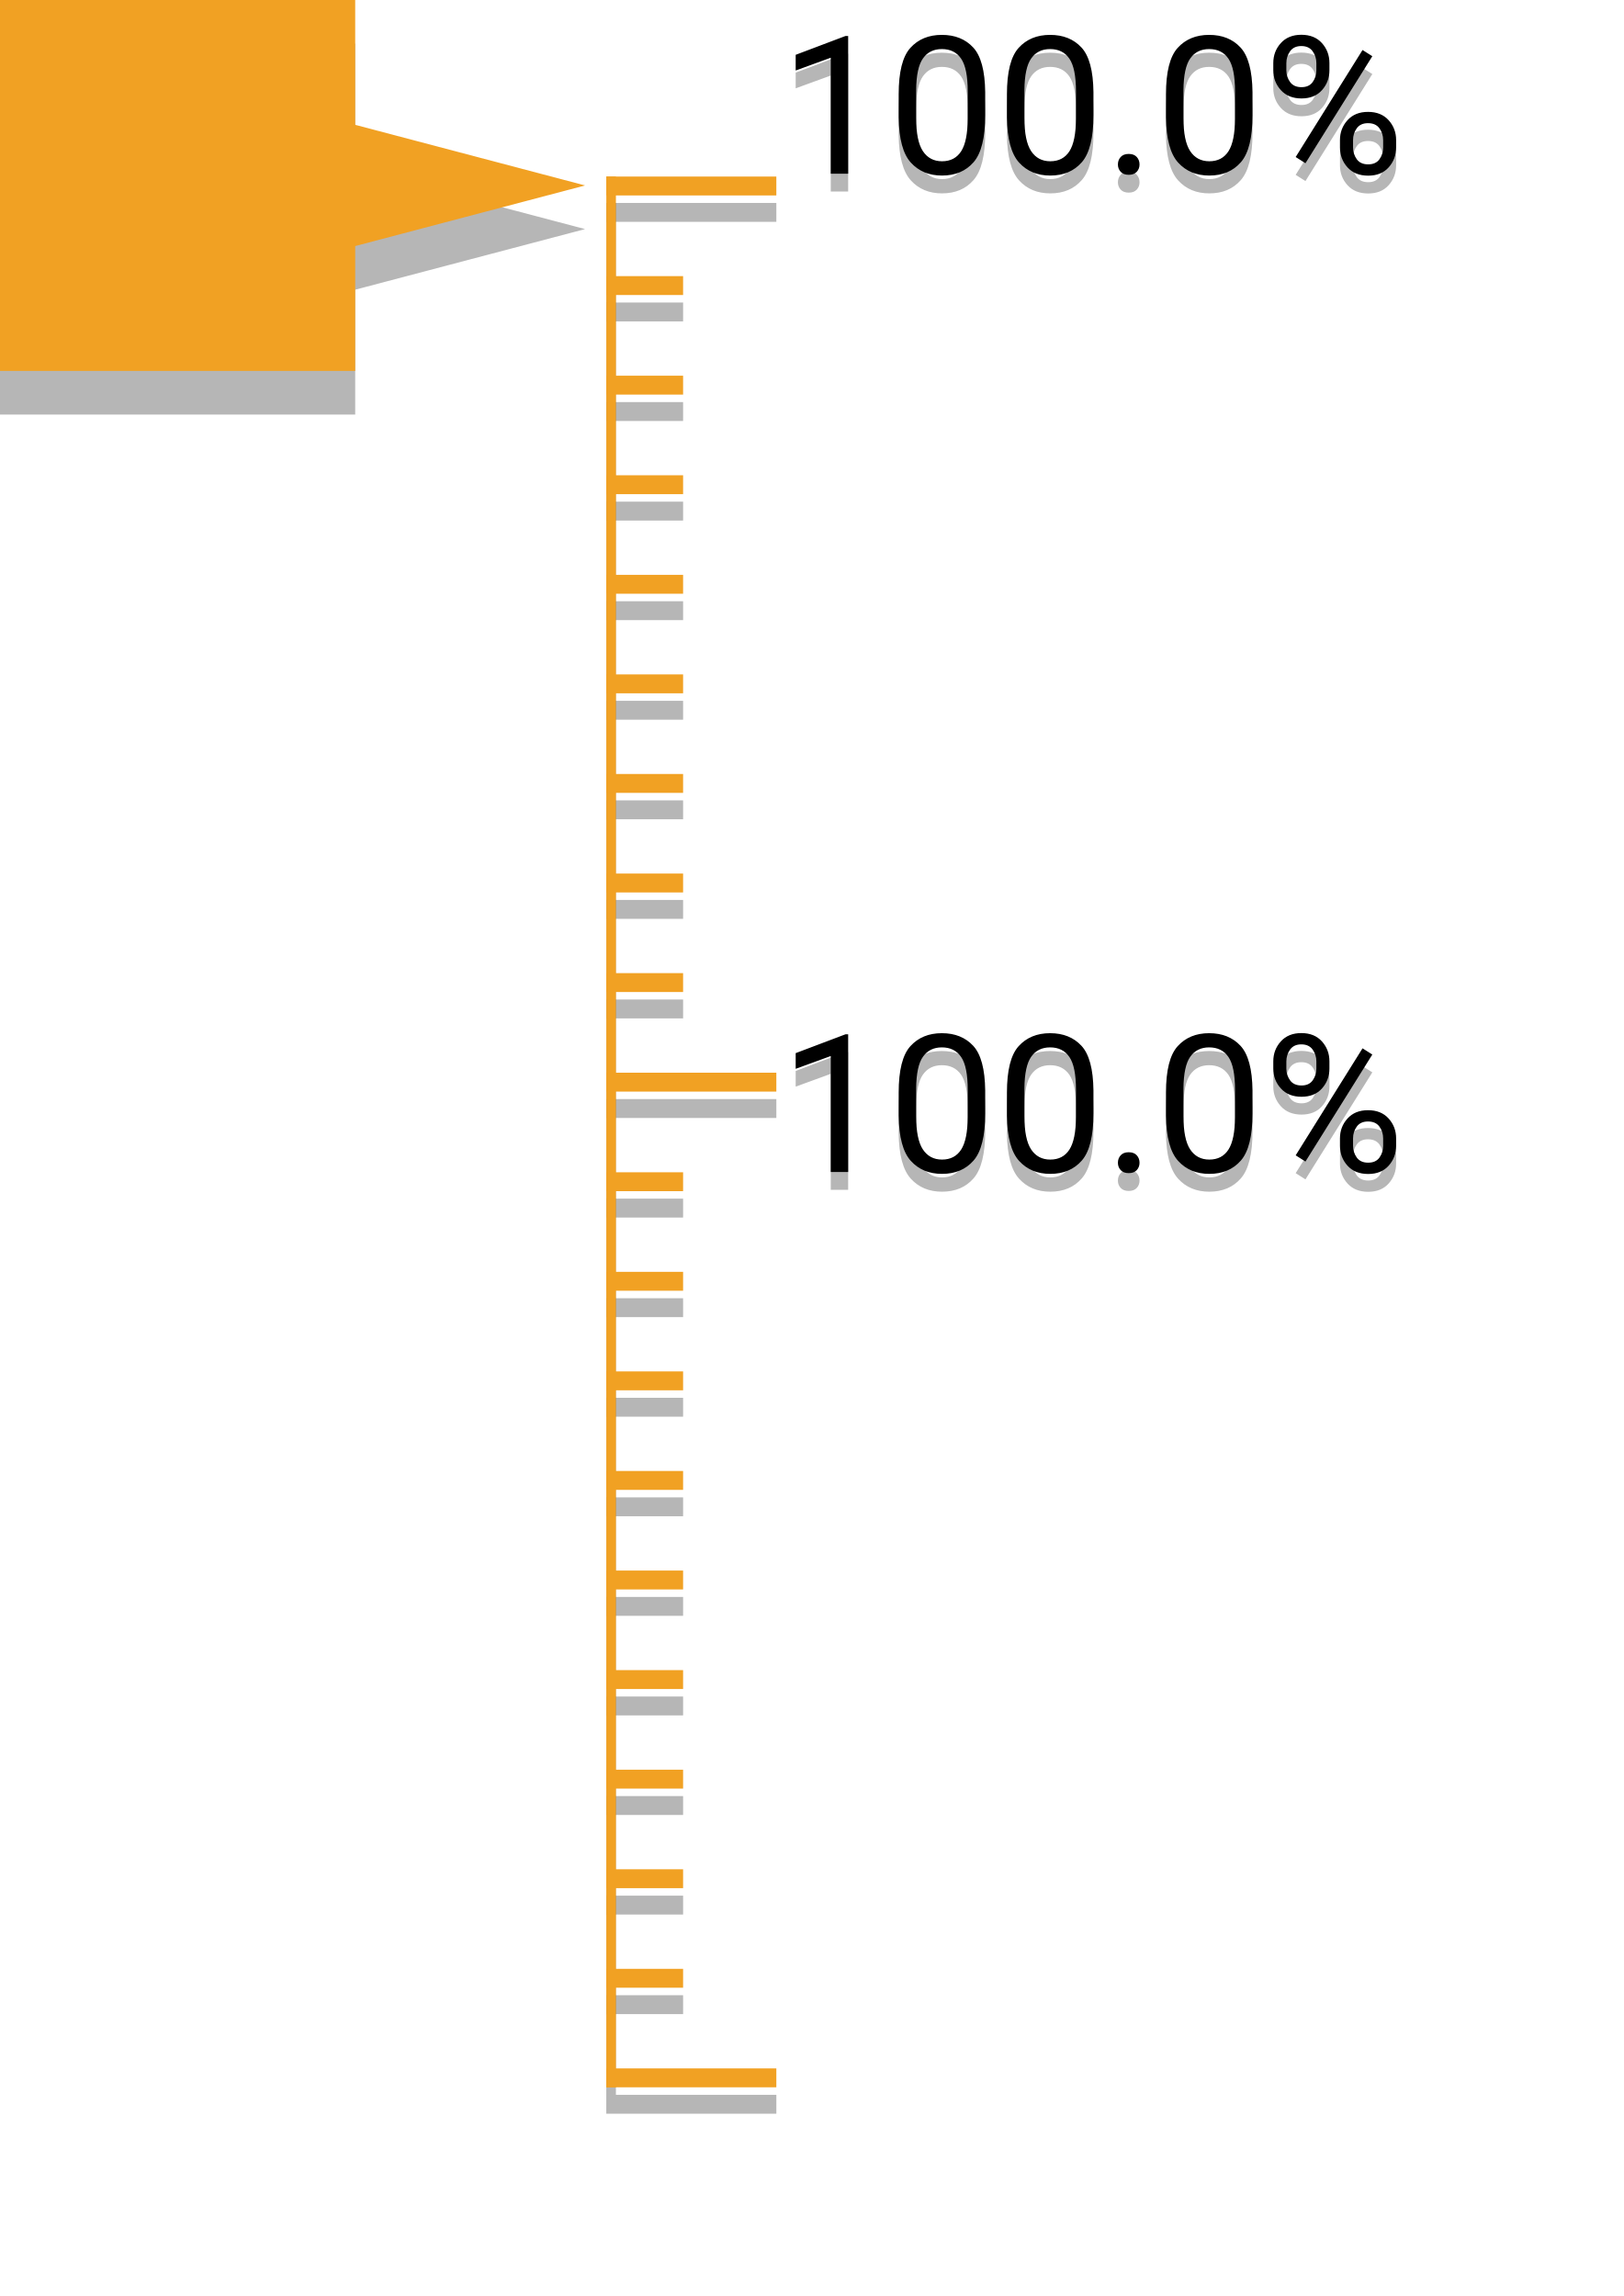
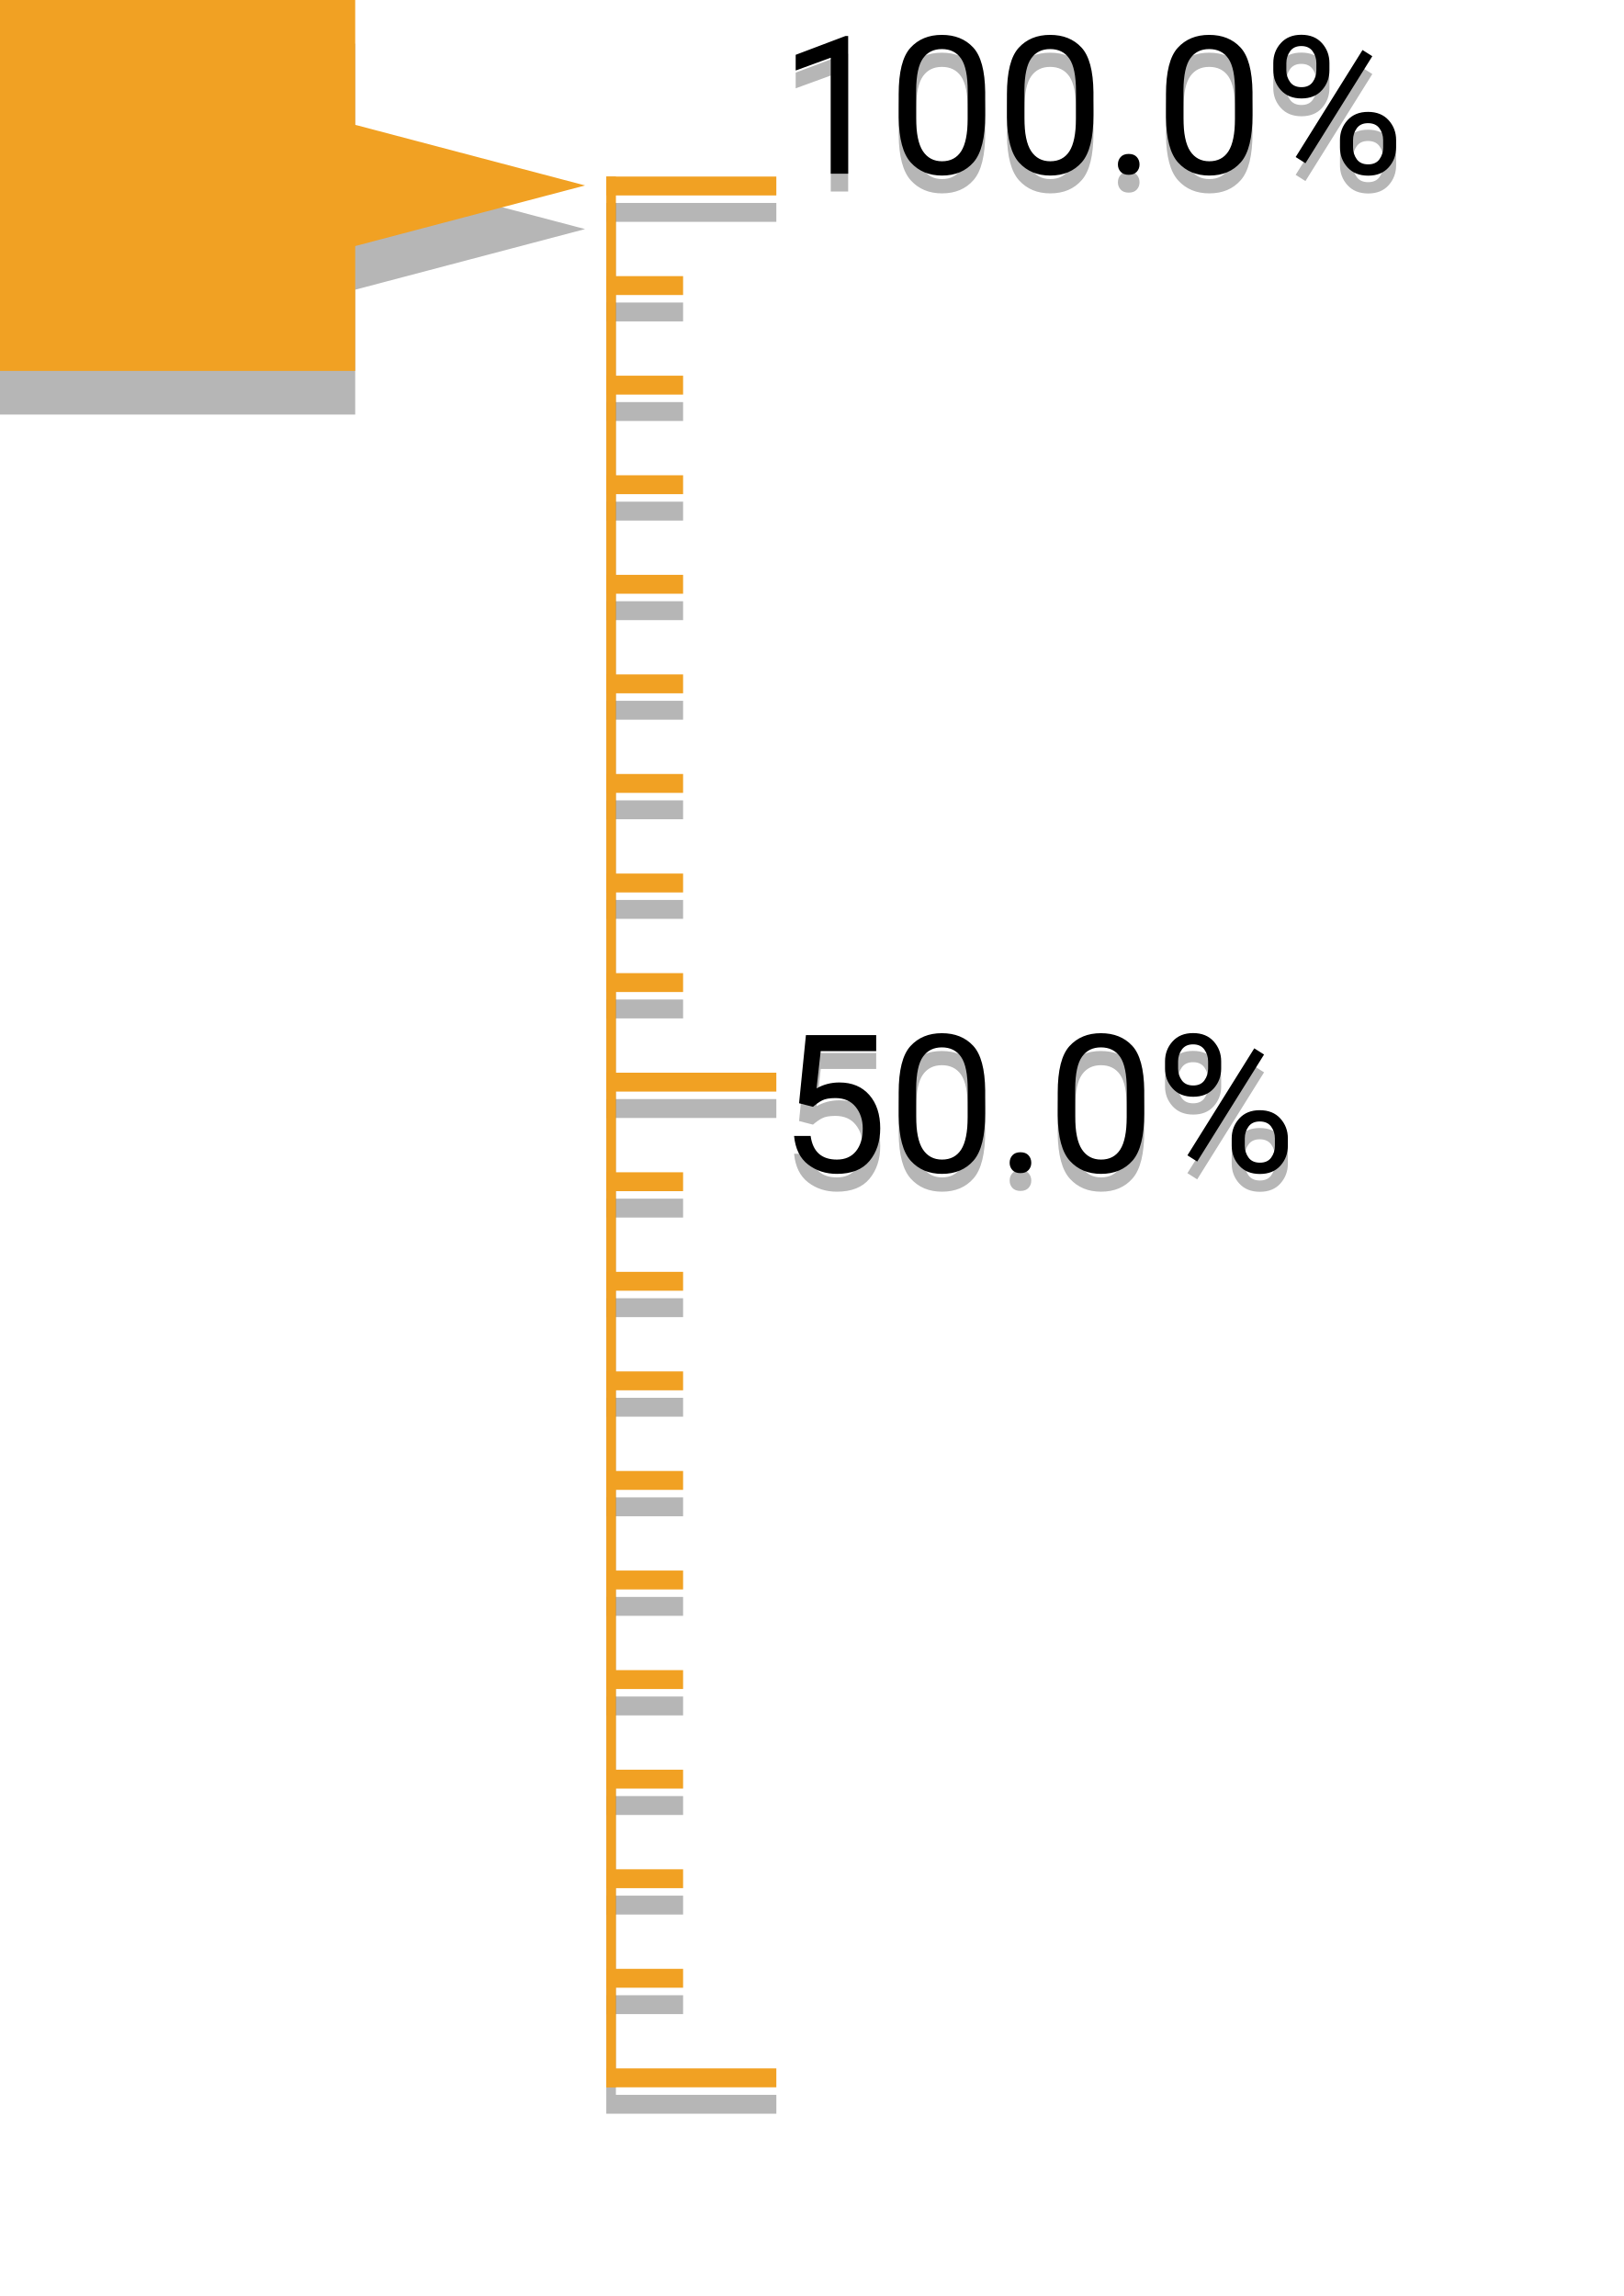
<svg xmlns="http://www.w3.org/2000/svg" width="744.094" height="1052.362" id="svg2" version="1.1">
  <defs id="defs4" />
  <g id="layer1">
    <g id="g4405">
      <path id="path2987-6" d="M 277.844 93.031 L 277.844 960.156 L 277.844 968.812 L 282.25 968.812 L 355.781 968.812 L 355.781 960.156 L 282.25 960.156 L 282.25 93.031 L 277.844 93.031 z " style="font-size:medium;font-style:normal;font-variant:normal;font-weight:normal;font-stretch:normal;text-indent:0;text-align:start;text-decoration:none;line-height:normal;letter-spacing:normal;word-spacing:normal;text-transform:none;direction:ltr;block-progression:tb;writing-mode:lr-tb;text-anchor:start;baseline-shift:baseline;color:#000000;fill:#000000;fill-opacity:0.286;stroke:none;stroke-width:5;marker:none;visibility:visible;display:inline;overflow:visible;enable-background:accumulate;font-family:Sans;-inkscape-font-specification:Sans" />
      <path transform="matrix(1.94784,0,0,0.865878,-190.2933,72.42679)" id="path3883-6" d="m 240.344,33.781 40,0 0,-10 -40,0 z" style="font-size:medium;font-style:normal;font-variant:normal;font-weight:normal;font-stretch:normal;text-indent:0;text-align:start;text-decoration:none;line-height:normal;letter-spacing:normal;word-spacing:normal;text-transform:none;direction:ltr;block-progression:tb;writing-mode:lr-tb;text-anchor:start;baseline-shift:baseline;color:#000000;fill:#000000;fill-opacity:0.286;stroke:none;stroke-width:10;marker:none;visibility:visible;display:inline;overflow:visible;enable-background:accumulate;font-family:Sans;-inkscape-font-specification:Sans" />
      <path transform="matrix(0.8796698,0,0,0.865878,66.43475,100.7472)" id="path3881-9" d="m 240.344,53.781 40,0 0,-10 -40,0 z" style="font-size:medium;font-style:normal;font-variant:normal;font-weight:normal;font-stretch:normal;text-indent:0;text-align:start;text-decoration:none;line-height:normal;letter-spacing:normal;word-spacing:normal;text-transform:none;direction:ltr;block-progression:tb;writing-mode:lr-tb;text-anchor:start;baseline-shift:baseline;color:#000000;fill:#000000;fill-opacity:0.286;stroke:none;stroke-width:10;marker:none;visibility:visible;display:inline;overflow:visible;enable-background:accumulate;font-family:Sans;-inkscape-font-specification:Sans" />
      <path transform="matrix(0.8796698,0,0,0.865878,66.43475,129.0677)" id="path3879-8" d="m 240.344,73.781 40,0 0,-10 -40,0 z" style="font-size:medium;font-style:normal;font-variant:normal;font-weight:normal;font-stretch:normal;text-indent:0;text-align:start;text-decoration:none;line-height:normal;letter-spacing:normal;word-spacing:normal;text-transform:none;direction:ltr;block-progression:tb;writing-mode:lr-tb;text-anchor:start;baseline-shift:baseline;color:#000000;fill:#000000;fill-opacity:0.286;stroke:none;stroke-width:10;marker:none;visibility:visible;display:inline;overflow:visible;enable-background:accumulate;font-family:Sans;-inkscape-font-specification:Sans" />
      <path transform="matrix(0.8796698,0,0,0.865878,66.43475,157.3882)" id="path3877-5" d="m 240.344,93.781 40,0 0,-10 -40,0 z" style="font-size:medium;font-style:normal;font-variant:normal;font-weight:normal;font-stretch:normal;text-indent:0;text-align:start;text-decoration:none;line-height:normal;letter-spacing:normal;word-spacing:normal;text-transform:none;direction:ltr;block-progression:tb;writing-mode:lr-tb;text-anchor:start;baseline-shift:baseline;color:#000000;fill:#000000;fill-opacity:0.286;stroke:none;stroke-width:10;marker:none;visibility:visible;display:inline;overflow:visible;enable-background:accumulate;font-family:Sans;-inkscape-font-specification:Sans" />
      <path transform="matrix(0.8796698,0,0,0.865878,66.43475,185.7086)" id="path3875-0" d="m 240.344,113.781 40,0 0,-10 -40,0 z" style="font-size:medium;font-style:normal;font-variant:normal;font-weight:normal;font-stretch:normal;text-indent:0;text-align:start;text-decoration:none;line-height:normal;letter-spacing:normal;word-spacing:normal;text-transform:none;direction:ltr;block-progression:tb;writing-mode:lr-tb;text-anchor:start;baseline-shift:baseline;color:#000000;fill:#000000;fill-opacity:0.286;stroke:none;stroke-width:10;marker:none;visibility:visible;display:inline;overflow:visible;enable-background:accumulate;font-family:Sans;-inkscape-font-specification:Sans" />
      <path transform="matrix(0.8796698,0,0,0.865878,66.43475,214.0291)" id="path3873-2" d="m 240.344,133.781 40,0 0,-10 -40,0 z" style="font-size:medium;font-style:normal;font-variant:normal;font-weight:normal;font-stretch:normal;text-indent:0;text-align:start;text-decoration:none;line-height:normal;letter-spacing:normal;word-spacing:normal;text-transform:none;direction:ltr;block-progression:tb;writing-mode:lr-tb;text-anchor:start;baseline-shift:baseline;color:#000000;fill:#000000;fill-opacity:0.286;stroke:none;stroke-width:10;marker:none;visibility:visible;display:inline;overflow:visible;enable-background:accumulate;font-family:Sans;-inkscape-font-specification:Sans" />
      <path transform="matrix(0.8796698,0,0,0.865878,66.43475,242.3495)" id="path3871-6" d="m 240.344,153.781 40,0 0,-10 -40,0 z" style="font-size:medium;font-style:normal;font-variant:normal;font-weight:normal;font-stretch:normal;text-indent:0;text-align:start;text-decoration:none;line-height:normal;letter-spacing:normal;word-spacing:normal;text-transform:none;direction:ltr;block-progression:tb;writing-mode:lr-tb;text-anchor:start;baseline-shift:baseline;color:#000000;fill:#000000;fill-opacity:0.286;stroke:none;stroke-width:10;marker:none;visibility:visible;display:inline;overflow:visible;enable-background:accumulate;font-family:Sans;-inkscape-font-specification:Sans" />
      <path transform="matrix(0.8796698,0,0,0.865878,66.43475,270.67)" id="path3869-7" d="m 240.344,173.781 40,0 0,-10 -40,0 z" style="font-size:medium;font-style:normal;font-variant:normal;font-weight:normal;font-stretch:normal;text-indent:0;text-align:start;text-decoration:none;line-height:normal;letter-spacing:normal;word-spacing:normal;text-transform:none;direction:ltr;block-progression:tb;writing-mode:lr-tb;text-anchor:start;baseline-shift:baseline;color:#000000;fill:#000000;fill-opacity:0.286;stroke:none;stroke-width:10;marker:none;visibility:visible;display:inline;overflow:visible;enable-background:accumulate;font-family:Sans;-inkscape-font-specification:Sans" />
      <path transform="matrix(0.8796698,0,0,0.865878,66.43475,298.9905)" id="path3867-9" d="m 240.344,193.781 40,0 0,-10 -40,0 z" style="font-size:medium;font-style:normal;font-variant:normal;font-weight:normal;font-stretch:normal;text-indent:0;text-align:start;text-decoration:none;line-height:normal;letter-spacing:normal;word-spacing:normal;text-transform:none;direction:ltr;block-progression:tb;writing-mode:lr-tb;text-anchor:start;baseline-shift:baseline;color:#000000;fill:#000000;fill-opacity:0.286;stroke:none;stroke-width:10;marker:none;visibility:visible;display:inline;overflow:visible;enable-background:accumulate;font-family:Sans;-inkscape-font-specification:Sans" />
      <path transform="matrix(1.94784,0,0,0.865878,-190.2933,327.3109)" id="path3865-7" d="m 240.344,213.781 40,0 0,-10 -40,0 z" style="font-size:medium;font-style:normal;font-variant:normal;font-weight:normal;font-stretch:normal;text-indent:0;text-align:start;text-decoration:none;line-height:normal;letter-spacing:normal;word-spacing:normal;text-transform:none;direction:ltr;block-progression:tb;writing-mode:lr-tb;text-anchor:start;baseline-shift:baseline;color:#000000;fill:#000000;fill-opacity:0.286;stroke:none;stroke-width:10;marker:none;visibility:visible;display:inline;overflow:visible;enable-background:accumulate;font-family:Sans;-inkscape-font-specification:Sans" />
      <path transform="matrix(0.8796698,0,0,0.865878,66.43475,355.6314)" id="path3863-2" d="m 240.344,233.781 40,0 0,-10 -40,0 z" style="font-size:medium;font-style:normal;font-variant:normal;font-weight:normal;font-stretch:normal;text-indent:0;text-align:start;text-decoration:none;line-height:normal;letter-spacing:normal;word-spacing:normal;text-transform:none;direction:ltr;block-progression:tb;writing-mode:lr-tb;text-anchor:start;baseline-shift:baseline;color:#000000;fill:#000000;fill-opacity:0.286;stroke:none;stroke-width:10;marker:none;visibility:visible;display:inline;overflow:visible;enable-background:accumulate;font-family:Sans;-inkscape-font-specification:Sans" />
      <path transform="matrix(0.8796698,0,0,0.865878,66.43475,383.9519)" id="path3861-7" d="m 240.344,253.781 40,0 0,-10 -40,0 z" style="font-size:medium;font-style:normal;font-variant:normal;font-weight:normal;font-stretch:normal;text-indent:0;text-align:start;text-decoration:none;line-height:normal;letter-spacing:normal;word-spacing:normal;text-transform:none;direction:ltr;block-progression:tb;writing-mode:lr-tb;text-anchor:start;baseline-shift:baseline;color:#000000;fill:#000000;fill-opacity:0.286;stroke:none;stroke-width:10;marker:none;visibility:visible;display:inline;overflow:visible;enable-background:accumulate;font-family:Sans;-inkscape-font-specification:Sans" />
      <path transform="matrix(0.8796698,0,0,0.865878,66.43475,412.2724)" id="path3859-5" d="m 240.344,273.781 40,0 0,-10 -40,0 z" style="font-size:medium;font-style:normal;font-variant:normal;font-weight:normal;font-stretch:normal;text-indent:0;text-align:start;text-decoration:none;line-height:normal;letter-spacing:normal;word-spacing:normal;text-transform:none;direction:ltr;block-progression:tb;writing-mode:lr-tb;text-anchor:start;baseline-shift:baseline;color:#000000;fill:#000000;fill-opacity:0.286;stroke:none;stroke-width:10;marker:none;visibility:visible;display:inline;overflow:visible;enable-background:accumulate;font-family:Sans;-inkscape-font-specification:Sans" />
      <path transform="matrix(0.8796698,0,0,0.865878,66.43475,440.5929)" id="path3857-8" d="m 240.344,293.781 40,0 0,-10 -40,0 z" style="font-size:medium;font-style:normal;font-variant:normal;font-weight:normal;font-stretch:normal;text-indent:0;text-align:start;text-decoration:none;line-height:normal;letter-spacing:normal;word-spacing:normal;text-transform:none;direction:ltr;block-progression:tb;writing-mode:lr-tb;text-anchor:start;baseline-shift:baseline;color:#000000;fill:#000000;fill-opacity:0.286;stroke:none;stroke-width:10;marker:none;visibility:visible;display:inline;overflow:visible;enable-background:accumulate;font-family:Sans;-inkscape-font-specification:Sans" />
      <path transform="matrix(0.8796698,0,0,0.865878,66.43475,468.9134)" id="path3855-9" d="m 240.344,313.781 40,0 0,-10 -40,0 z" style="font-size:medium;font-style:normal;font-variant:normal;font-weight:normal;font-stretch:normal;text-indent:0;text-align:start;text-decoration:none;line-height:normal;letter-spacing:normal;word-spacing:normal;text-transform:none;direction:ltr;block-progression:tb;writing-mode:lr-tb;text-anchor:start;baseline-shift:baseline;color:#000000;fill:#000000;fill-opacity:0.286;stroke:none;stroke-width:10;marker:none;visibility:visible;display:inline;overflow:visible;enable-background:accumulate;font-family:Sans;-inkscape-font-specification:Sans" />
      <path transform="matrix(0.8796698,0,0,0.865878,66.43475,497.2339)" id="path3853-6" d="m 240.344,333.781 40,0 0,-10 -40,0 z" style="font-size:medium;font-style:normal;font-variant:normal;font-weight:normal;font-stretch:normal;text-indent:0;text-align:start;text-decoration:none;line-height:normal;letter-spacing:normal;word-spacing:normal;text-transform:none;direction:ltr;block-progression:tb;writing-mode:lr-tb;text-anchor:start;baseline-shift:baseline;color:#000000;fill:#000000;fill-opacity:0.286;stroke:none;stroke-width:10;marker:none;visibility:visible;display:inline;overflow:visible;enable-background:accumulate;font-family:Sans;-inkscape-font-specification:Sans" />
      <path transform="matrix(0.8796698,0,0,0.865878,66.43475,525.5543)" id="path3851-7" d="m 240.344,353.781 40,0 0,-10 -40,0 z" style="font-size:medium;font-style:normal;font-variant:normal;font-weight:normal;font-stretch:normal;text-indent:0;text-align:start;text-decoration:none;line-height:normal;letter-spacing:normal;word-spacing:normal;text-transform:none;direction:ltr;block-progression:tb;writing-mode:lr-tb;text-anchor:start;baseline-shift:baseline;color:#000000;fill:#000000;fill-opacity:0.286;stroke:none;stroke-width:10;marker:none;visibility:visible;display:inline;overflow:visible;enable-background:accumulate;font-family:Sans;-inkscape-font-specification:Sans" />
      <path transform="matrix(0.8796698,0,0,0.865878,66.43475,553.8748)" id="path3849-4" d="m 240.344,373.781 40,0 0,-10 -40,0 z" style="font-size:medium;font-style:normal;font-variant:normal;font-weight:normal;font-stretch:normal;text-indent:0;text-align:start;text-decoration:none;line-height:normal;letter-spacing:normal;word-spacing:normal;text-transform:none;direction:ltr;block-progression:tb;writing-mode:lr-tb;text-anchor:start;baseline-shift:baseline;color:#000000;fill:#000000;fill-opacity:0.286;stroke:none;stroke-width:10;marker:none;visibility:visible;display:inline;overflow:visible;enable-background:accumulate;font-family:Sans;-inkscape-font-specification:Sans" />
      <path transform="matrix(0.8796698,0,0,0.865878,66.43475,582.1953)" id="path3847-6" d="m 240.344,393.781 40,0 0,-10 -40,0 z" style="font-size:medium;font-style:normal;font-variant:normal;font-weight:normal;font-stretch:normal;text-indent:0;text-align:start;text-decoration:none;line-height:normal;letter-spacing:normal;word-spacing:normal;text-transform:none;direction:ltr;block-progression:tb;writing-mode:lr-tb;text-anchor:start;baseline-shift:baseline;color:#000000;fill:#000000;fill-opacity:0.286;stroke:none;stroke-width:10;marker:none;visibility:visible;display:inline;overflow:visible;enable-background:accumulate;font-family:Sans;-inkscape-font-specification:Sans" />
      <g style="fill:#f1a123;fill-opacity:1" transform="matrix(0.8796698,0,0,0.865878,66.43475,60.33245)" id="g3885">
        <path style="font-size:medium;font-style:normal;font-variant:normal;font-weight:normal;font-stretch:normal;text-indent:0;text-align:start;text-decoration:none;line-height:normal;letter-spacing:normal;word-spacing:normal;text-transform:none;direction:ltr;block-progression:tb;writing-mode:lr-tb;text-anchor:start;baseline-shift:baseline;color:#000000;fill:#f1a123;fill-opacity:1;stroke:none;stroke-width:5;marker:none;visibility:visible;display:inline;overflow:visible;enable-background:accumulate;font-family:Sans;-inkscape-font-specification:Sans" d="m 240.344,23.781 0,1011.438 5,0 0,-1011.438 -5,0 z" id="path2987" />
        <path style="font-size:medium;font-style:normal;font-variant:normal;font-weight:normal;font-stretch:normal;text-indent:0;text-align:start;text-decoration:none;line-height:normal;letter-spacing:normal;word-spacing:normal;text-transform:none;direction:ltr;block-progression:tb;writing-mode:lr-tb;text-anchor:start;baseline-shift:baseline;color:#000000;fill:#f1a123;fill-opacity:1;stroke:none;stroke-width:10;marker:none;visibility:visible;display:inline;overflow:visible;enable-background:accumulate;font-family:Sans;-inkscape-font-specification:Sans" d="m 240.344,33.781 40,0 0,-10 -40,0 z" id="path3883" transform="matrix(2.214286,0,0,1,-291.846,1.5640259e-4)" />
        <path style="font-size:medium;font-style:normal;font-variant:normal;font-weight:normal;font-stretch:normal;text-indent:0;text-align:start;text-decoration:none;line-height:normal;letter-spacing:normal;word-spacing:normal;text-transform:none;direction:ltr;block-progression:tb;writing-mode:lr-tb;text-anchor:start;baseline-shift:baseline;color:#000000;fill:#f1a123;fill-opacity:1;stroke:none;stroke-width:10;marker:none;visibility:visible;display:inline;overflow:visible;enable-background:accumulate;font-family:Sans;-inkscape-font-specification:Sans" d="m 240.344,53.781 40,0 0,-10 -40,0 z" id="path3881" transform="translate(0,32.70737)" />
        <path style="font-size:medium;font-style:normal;font-variant:normal;font-weight:normal;font-stretch:normal;text-indent:0;text-align:start;text-decoration:none;line-height:normal;letter-spacing:normal;word-spacing:normal;text-transform:none;direction:ltr;block-progression:tb;writing-mode:lr-tb;text-anchor:start;baseline-shift:baseline;color:#000000;fill:#f1a123;fill-opacity:1;stroke:none;stroke-width:10;marker:none;visibility:visible;display:inline;overflow:visible;enable-background:accumulate;font-family:Sans;-inkscape-font-specification:Sans" d="m 240.344,73.781 40,0 0,-10 -40,0 z" id="path3879" transform="translate(0,65.41459)" />
        <path style="font-size:medium;font-style:normal;font-variant:normal;font-weight:normal;font-stretch:normal;text-indent:0;text-align:start;text-decoration:none;line-height:normal;letter-spacing:normal;word-spacing:normal;text-transform:none;direction:ltr;block-progression:tb;writing-mode:lr-tb;text-anchor:start;baseline-shift:baseline;color:#000000;fill:#f1a123;fill-opacity:1;stroke:none;stroke-width:10;marker:none;visibility:visible;display:inline;overflow:visible;enable-background:accumulate;font-family:Sans;-inkscape-font-specification:Sans" d="m 240.344,93.781 40,0 0,-10 -40,0 z" id="path3877" transform="translate(0,98.1218)" />
        <path style="font-size:medium;font-style:normal;font-variant:normal;font-weight:normal;font-stretch:normal;text-indent:0;text-align:start;text-decoration:none;line-height:normal;letter-spacing:normal;word-spacing:normal;text-transform:none;direction:ltr;block-progression:tb;writing-mode:lr-tb;text-anchor:start;baseline-shift:baseline;color:#000000;fill:#f1a123;fill-opacity:1;stroke:none;stroke-width:10;marker:none;visibility:visible;display:inline;overflow:visible;enable-background:accumulate;font-family:Sans;-inkscape-font-specification:Sans" d="m 240.344,113.781 40,0 0,-10 -40,0 z" id="path3875" transform="translate(0,130.829)" />
        <path style="font-size:medium;font-style:normal;font-variant:normal;font-weight:normal;font-stretch:normal;text-indent:0;text-align:start;text-decoration:none;line-height:normal;letter-spacing:normal;word-spacing:normal;text-transform:none;direction:ltr;block-progression:tb;writing-mode:lr-tb;text-anchor:start;baseline-shift:baseline;color:#000000;fill:#f1a123;fill-opacity:1;stroke:none;stroke-width:10;marker:none;visibility:visible;display:inline;overflow:visible;enable-background:accumulate;font-family:Sans;-inkscape-font-specification:Sans" d="m 240.344,133.781 40,0 0,-10 -40,0 z" id="path3873" transform="translate(0,163.5362)" />
        <path style="font-size:medium;font-style:normal;font-variant:normal;font-weight:normal;font-stretch:normal;text-indent:0;text-align:start;text-decoration:none;line-height:normal;letter-spacing:normal;word-spacing:normal;text-transform:none;direction:ltr;block-progression:tb;writing-mode:lr-tb;text-anchor:start;baseline-shift:baseline;color:#000000;fill:#f1a123;fill-opacity:1;stroke:none;stroke-width:10;marker:none;visibility:visible;display:inline;overflow:visible;enable-background:accumulate;font-family:Sans;-inkscape-font-specification:Sans" d="m 240.344,153.781 40,0 0,-10 -40,0 z" id="path3871" transform="translate(0,196.2434)" />
        <path style="font-size:medium;font-style:normal;font-variant:normal;font-weight:normal;font-stretch:normal;text-indent:0;text-align:start;text-decoration:none;line-height:normal;letter-spacing:normal;word-spacing:normal;text-transform:none;direction:ltr;block-progression:tb;writing-mode:lr-tb;text-anchor:start;baseline-shift:baseline;color:#000000;fill:#f1a123;fill-opacity:1;stroke:none;stroke-width:10;marker:none;visibility:visible;display:inline;overflow:visible;enable-background:accumulate;font-family:Sans;-inkscape-font-specification:Sans" d="m 240.344,173.781 40,0 0,-10 -40,0 z" id="path3869" transform="translate(0,228.9507)" />
        <path style="font-size:medium;font-style:normal;font-variant:normal;font-weight:normal;font-stretch:normal;text-indent:0;text-align:start;text-decoration:none;line-height:normal;letter-spacing:normal;word-spacing:normal;text-transform:none;direction:ltr;block-progression:tb;writing-mode:lr-tb;text-anchor:start;baseline-shift:baseline;color:#000000;fill:#f1a123;fill-opacity:1;stroke:none;stroke-width:10;marker:none;visibility:visible;display:inline;overflow:visible;enable-background:accumulate;font-family:Sans;-inkscape-font-specification:Sans" d="m 240.344,193.781 40,0 0,-10 -40,0 z" id="path3867" transform="translate(0,261.6579)" />
        <path style="font-size:medium;font-style:normal;font-variant:normal;font-weight:normal;font-stretch:normal;text-indent:0;text-align:start;text-decoration:none;line-height:normal;letter-spacing:normal;word-spacing:normal;text-transform:none;direction:ltr;block-progression:tb;writing-mode:lr-tb;text-anchor:start;baseline-shift:baseline;color:#000000;fill:#f1a123;fill-opacity:1;stroke:none;stroke-width:10;marker:none;visibility:visible;display:inline;overflow:visible;enable-background:accumulate;font-family:Sans;-inkscape-font-specification:Sans" d="m 240.344,213.781 40,0 0,-10 -40,0 z" id="path3865" transform="matrix(2.214286,0,0,1,-291.846,294.3651)" />
        <path style="font-size:medium;font-style:normal;font-variant:normal;font-weight:normal;font-stretch:normal;text-indent:0;text-align:start;text-decoration:none;line-height:normal;letter-spacing:normal;word-spacing:normal;text-transform:none;direction:ltr;block-progression:tb;writing-mode:lr-tb;text-anchor:start;baseline-shift:baseline;color:#000000;fill:#f1a123;fill-opacity:1;stroke:none;stroke-width:10;marker:none;visibility:visible;display:inline;overflow:visible;enable-background:accumulate;font-family:Sans;-inkscape-font-specification:Sans" d="m 240.344,233.781 40,0 0,-10 -40,0 z" id="path3863" transform="translate(0,327.0724)" />
        <path style="font-size:medium;font-style:normal;font-variant:normal;font-weight:normal;font-stretch:normal;text-indent:0;text-align:start;text-decoration:none;line-height:normal;letter-spacing:normal;word-spacing:normal;text-transform:none;direction:ltr;block-progression:tb;writing-mode:lr-tb;text-anchor:start;baseline-shift:baseline;color:#000000;fill:#f1a123;fill-opacity:1;stroke:none;stroke-width:10;marker:none;visibility:visible;display:inline;overflow:visible;enable-background:accumulate;font-family:Sans;-inkscape-font-specification:Sans" d="m 240.344,253.781 40,0 0,-10 -40,0 z" id="path3861" transform="translate(0,359.7796)" />
        <path style="font-size:medium;font-style:normal;font-variant:normal;font-weight:normal;font-stretch:normal;text-indent:0;text-align:start;text-decoration:none;line-height:normal;letter-spacing:normal;word-spacing:normal;text-transform:none;direction:ltr;block-progression:tb;writing-mode:lr-tb;text-anchor:start;baseline-shift:baseline;color:#000000;fill:#f1a123;fill-opacity:1;stroke:none;stroke-width:10;marker:none;visibility:visible;display:inline;overflow:visible;enable-background:accumulate;font-family:Sans;-inkscape-font-specification:Sans" d="m 240.344,273.781 40,0 0,-10 -40,0 z" id="path3859" transform="translate(0,392.4869)" />
        <path style="font-size:medium;font-style:normal;font-variant:normal;font-weight:normal;font-stretch:normal;text-indent:0;text-align:start;text-decoration:none;line-height:normal;letter-spacing:normal;word-spacing:normal;text-transform:none;direction:ltr;block-progression:tb;writing-mode:lr-tb;text-anchor:start;baseline-shift:baseline;color:#000000;fill:#f1a123;fill-opacity:1;stroke:none;stroke-width:10;marker:none;visibility:visible;display:inline;overflow:visible;enable-background:accumulate;font-family:Sans;-inkscape-font-specification:Sans" d="m 240.344,293.781 40,0 0,-10 -40,0 z" id="path3857" transform="translate(0,425.1941)" />
        <path style="font-size:medium;font-style:normal;font-variant:normal;font-weight:normal;font-stretch:normal;text-indent:0;text-align:start;text-decoration:none;line-height:normal;letter-spacing:normal;word-spacing:normal;text-transform:none;direction:ltr;block-progression:tb;writing-mode:lr-tb;text-anchor:start;baseline-shift:baseline;color:#000000;fill:#f1a123;fill-opacity:1;stroke:none;stroke-width:10;marker:none;visibility:visible;display:inline;overflow:visible;enable-background:accumulate;font-family:Sans;-inkscape-font-specification:Sans" d="m 240.344,313.781 40,0 0,-10 -40,0 z" id="path3855" transform="translate(0,457.9013)" />
        <path style="font-size:medium;font-style:normal;font-variant:normal;font-weight:normal;font-stretch:normal;text-indent:0;text-align:start;text-decoration:none;line-height:normal;letter-spacing:normal;word-spacing:normal;text-transform:none;direction:ltr;block-progression:tb;writing-mode:lr-tb;text-anchor:start;baseline-shift:baseline;color:#000000;fill:#f1a123;fill-opacity:1;stroke:none;stroke-width:10;marker:none;visibility:visible;display:inline;overflow:visible;enable-background:accumulate;font-family:Sans;-inkscape-font-specification:Sans" d="m 240.344,333.781 40,0 0,-10 -40,0 z" id="path3853" transform="translate(0,490.6086)" />
        <path style="font-size:medium;font-style:normal;font-variant:normal;font-weight:normal;font-stretch:normal;text-indent:0;text-align:start;text-decoration:none;line-height:normal;letter-spacing:normal;word-spacing:normal;text-transform:none;direction:ltr;block-progression:tb;writing-mode:lr-tb;text-anchor:start;baseline-shift:baseline;color:#000000;fill:#f1a123;fill-opacity:1;stroke:none;stroke-width:10;marker:none;visibility:visible;display:inline;overflow:visible;enable-background:accumulate;font-family:Sans;-inkscape-font-specification:Sans" d="m 240.344,353.781 40,0 0,-10 -40,0 z" id="path3851" transform="translate(0,523.3158)" />
        <path style="font-size:medium;font-style:normal;font-variant:normal;font-weight:normal;font-stretch:normal;text-indent:0;text-align:start;text-decoration:none;line-height:normal;letter-spacing:normal;word-spacing:normal;text-transform:none;direction:ltr;block-progression:tb;writing-mode:lr-tb;text-anchor:start;baseline-shift:baseline;color:#000000;fill:#f1a123;fill-opacity:1;stroke:none;stroke-width:10;marker:none;visibility:visible;display:inline;overflow:visible;enable-background:accumulate;font-family:Sans;-inkscape-font-specification:Sans" d="m 240.344,373.781 40,0 0,-10 -40,0 z" id="path3849" transform="translate(0,556.0231)" />
        <path style="font-size:medium;font-style:normal;font-variant:normal;font-weight:normal;font-stretch:normal;text-indent:0;text-align:start;text-decoration:none;line-height:normal;letter-spacing:normal;word-spacing:normal;text-transform:none;direction:ltr;block-progression:tb;writing-mode:lr-tb;text-anchor:start;baseline-shift:baseline;color:#000000;fill:#f1a123;fill-opacity:1;stroke:none;stroke-width:10;marker:none;visibility:visible;display:inline;overflow:visible;enable-background:accumulate;font-family:Sans;-inkscape-font-specification:Sans" d="m 240.344,393.781 40,0 0,-10 -40,0 z" id="path3847" transform="translate(0,588.7303)" />
        <path style="font-size:medium;font-style:normal;font-variant:normal;font-weight:normal;font-stretch:normal;text-indent:0;text-align:start;text-decoration:none;line-height:normal;letter-spacing:normal;word-spacing:normal;text-transform:none;direction:ltr;block-progression:tb;writing-mode:lr-tb;text-anchor:start;baseline-shift:baseline;color:#000000;fill:#f1a123;fill-opacity:1;stroke:none;stroke-width:10;marker:none;visibility:visible;display:inline;overflow:visible;enable-background:accumulate;font-family:Sans;-inkscape-font-specification:Sans" d="m 240.344,413.781 40,0 0,-10 -40,0 z" id="path3845" transform="matrix(2.214286,0,0,1,-291.846,621.4375)" />
      </g>
    </g>
    <g id="scaleKnob">
      <path transform="translate(0,20)" style="fill:#000000;fill-opacity:0.286;stroke:none" d="m 0,0 0,170 162.781,0 0,-57.219 L 268.125,85 162.781,57.219 162.781,0 0,0 z" id="path3912" />
      <path style="fill:#f1a123;fill-opacity:1;stroke:none" d="m 0,0 0,170 162.781,0 0,-57.219 L 268.125,85 162.781,57.219 162.781,0 0,0 z" id="path3912-5" />
    </g>
    <g id="textContent" transform="matrix(0.6130086,0,0,0.6130086,80.53332,183.247)">
-       <text transform="translate(-22.85714,52.61606)" id="text5630-3" y="538.076" x="474.286" style="font-size:144px;font-style:normal;font-variant:normal;font-weight:normal;font-stretch:normal;line-height:125%;letter-spacing:0px;word-spacing:0px;fill:#000000;fill-opacity:0.286;stroke:none;font-family:Roboto;-inkscape-font-specification:Roboto" xml:space="preserve" class="shadedText">
-         <tspan y="538.076" x="474.286" id="tspan5632-9">100.0%</tspan>
+       <text transform="translate(-22.85714,52.61606)" id="text5630-3" y="538.076" x="474.286" style="font-style:normal;font-variant:normal;font-weight:normal;font-stretch:normal;line-height:0%;font-family:Roboto;-inkscape-font-specification:Roboto;letter-spacing:0px;word-spacing:0px;fill:#000000;fill-opacity:0.286;stroke:none" xml:space="preserve" class="shadedText">
+         <tspan y="538.076" x="474.286" id="tspan5632-9" style="font-size:144px;line-height:1.25">50.0%</tspan>
      </text>
-       <text transform="translate(-22.85714,39.29211)" id="text5630" y="538.076" x="474.286" style="font-size:144px;font-style:normal;font-variant:normal;font-weight:normal;font-stretch:normal;line-height:125%;letter-spacing:0px;word-spacing:0px;fill:#000000;fill-opacity:1;stroke:none;font-family:Roboto;-inkscape-font-specification:Roboto" xml:space="preserve" class="frontText">
-         <tspan y="538.076" x="474.286" id="tspan5632">100.0%</tspan>
+       <text transform="translate(-22.85714,39.29211)" id="text5630" y="538.076" x="474.286" style="font-style:normal;font-variant:normal;font-weight:normal;font-stretch:normal;line-height:0%;font-family:Roboto;-inkscape-font-specification:Roboto;letter-spacing:0px;word-spacing:0px;fill:#000000;fill-opacity:1;stroke:none" xml:space="preserve" class="frontText">
+         <tspan y="538.076" x="474.286" id="tspan5632" style="font-size:144px;line-height:1.25">50.0%</tspan>
      </text>
    </g>
    <g id="labelContent" transform="matrix(0.6130086,0,0,0.6130086,80.53332,-274.3262)">
-       <text transform="translate(-22.85714,52.61606)" id="text5630-3-8" y="538.076" x="474.286" style="font-size:144px;font-style:normal;font-variant:normal;font-weight:normal;font-stretch:normal;line-height:125%;letter-spacing:0px;word-spacing:0px;fill:#000000;fill-opacity:0.286;stroke:none;font-family:Roboto;-inkscape-font-specification:Roboto" xml:space="preserve" class="shadedText">
-         <tspan y="538.076" x="474.286" id="tspan5632-9-1">100.0%</tspan>
+       <text transform="translate(-22.85714,52.61606)" id="text5630-3-8" y="538.076" x="474.286" style="font-style:normal;font-variant:normal;font-weight:normal;font-stretch:normal;line-height:0%;font-family:Roboto;-inkscape-font-specification:Roboto;letter-spacing:0px;word-spacing:0px;fill:#000000;fill-opacity:0.286;stroke:none" xml:space="preserve" class="shadedText">
+         <tspan y="538.076" x="474.286" id="tspan5632-9-1" style="font-size:144px;line-height:1.25">100.0%</tspan>
      </text>
-       <text transform="translate(-22.85714,39.29211)" id="text5630-1" y="538.076" x="474.286" style="font-size:144px;font-style:normal;font-variant:normal;font-weight:normal;font-stretch:normal;line-height:125%;letter-spacing:0px;word-spacing:0px;fill:#000000;fill-opacity:1;stroke:none;font-family:Roboto;-inkscape-font-specification:Roboto" xml:space="preserve" class="frontText">
-         <tspan y="538.076" x="474.286" id="tspan5632-1">100.0%</tspan>
+       <text transform="translate(-22.85714,39.29211)" id="text5630-1" y="538.076" x="474.286" style="font-style:normal;font-variant:normal;font-weight:normal;font-stretch:normal;line-height:0%;font-family:Roboto;-inkscape-font-specification:Roboto;letter-spacing:0px;word-spacing:0px;fill:#000000;fill-opacity:1;stroke:none" xml:space="preserve" class="frontText">
+         <tspan y="538.076" x="474.286" id="tspan5632-1" style="font-size:144px;line-height:1.25">100.0%</tspan>
      </text>
    </g>
  </g>
</svg>
